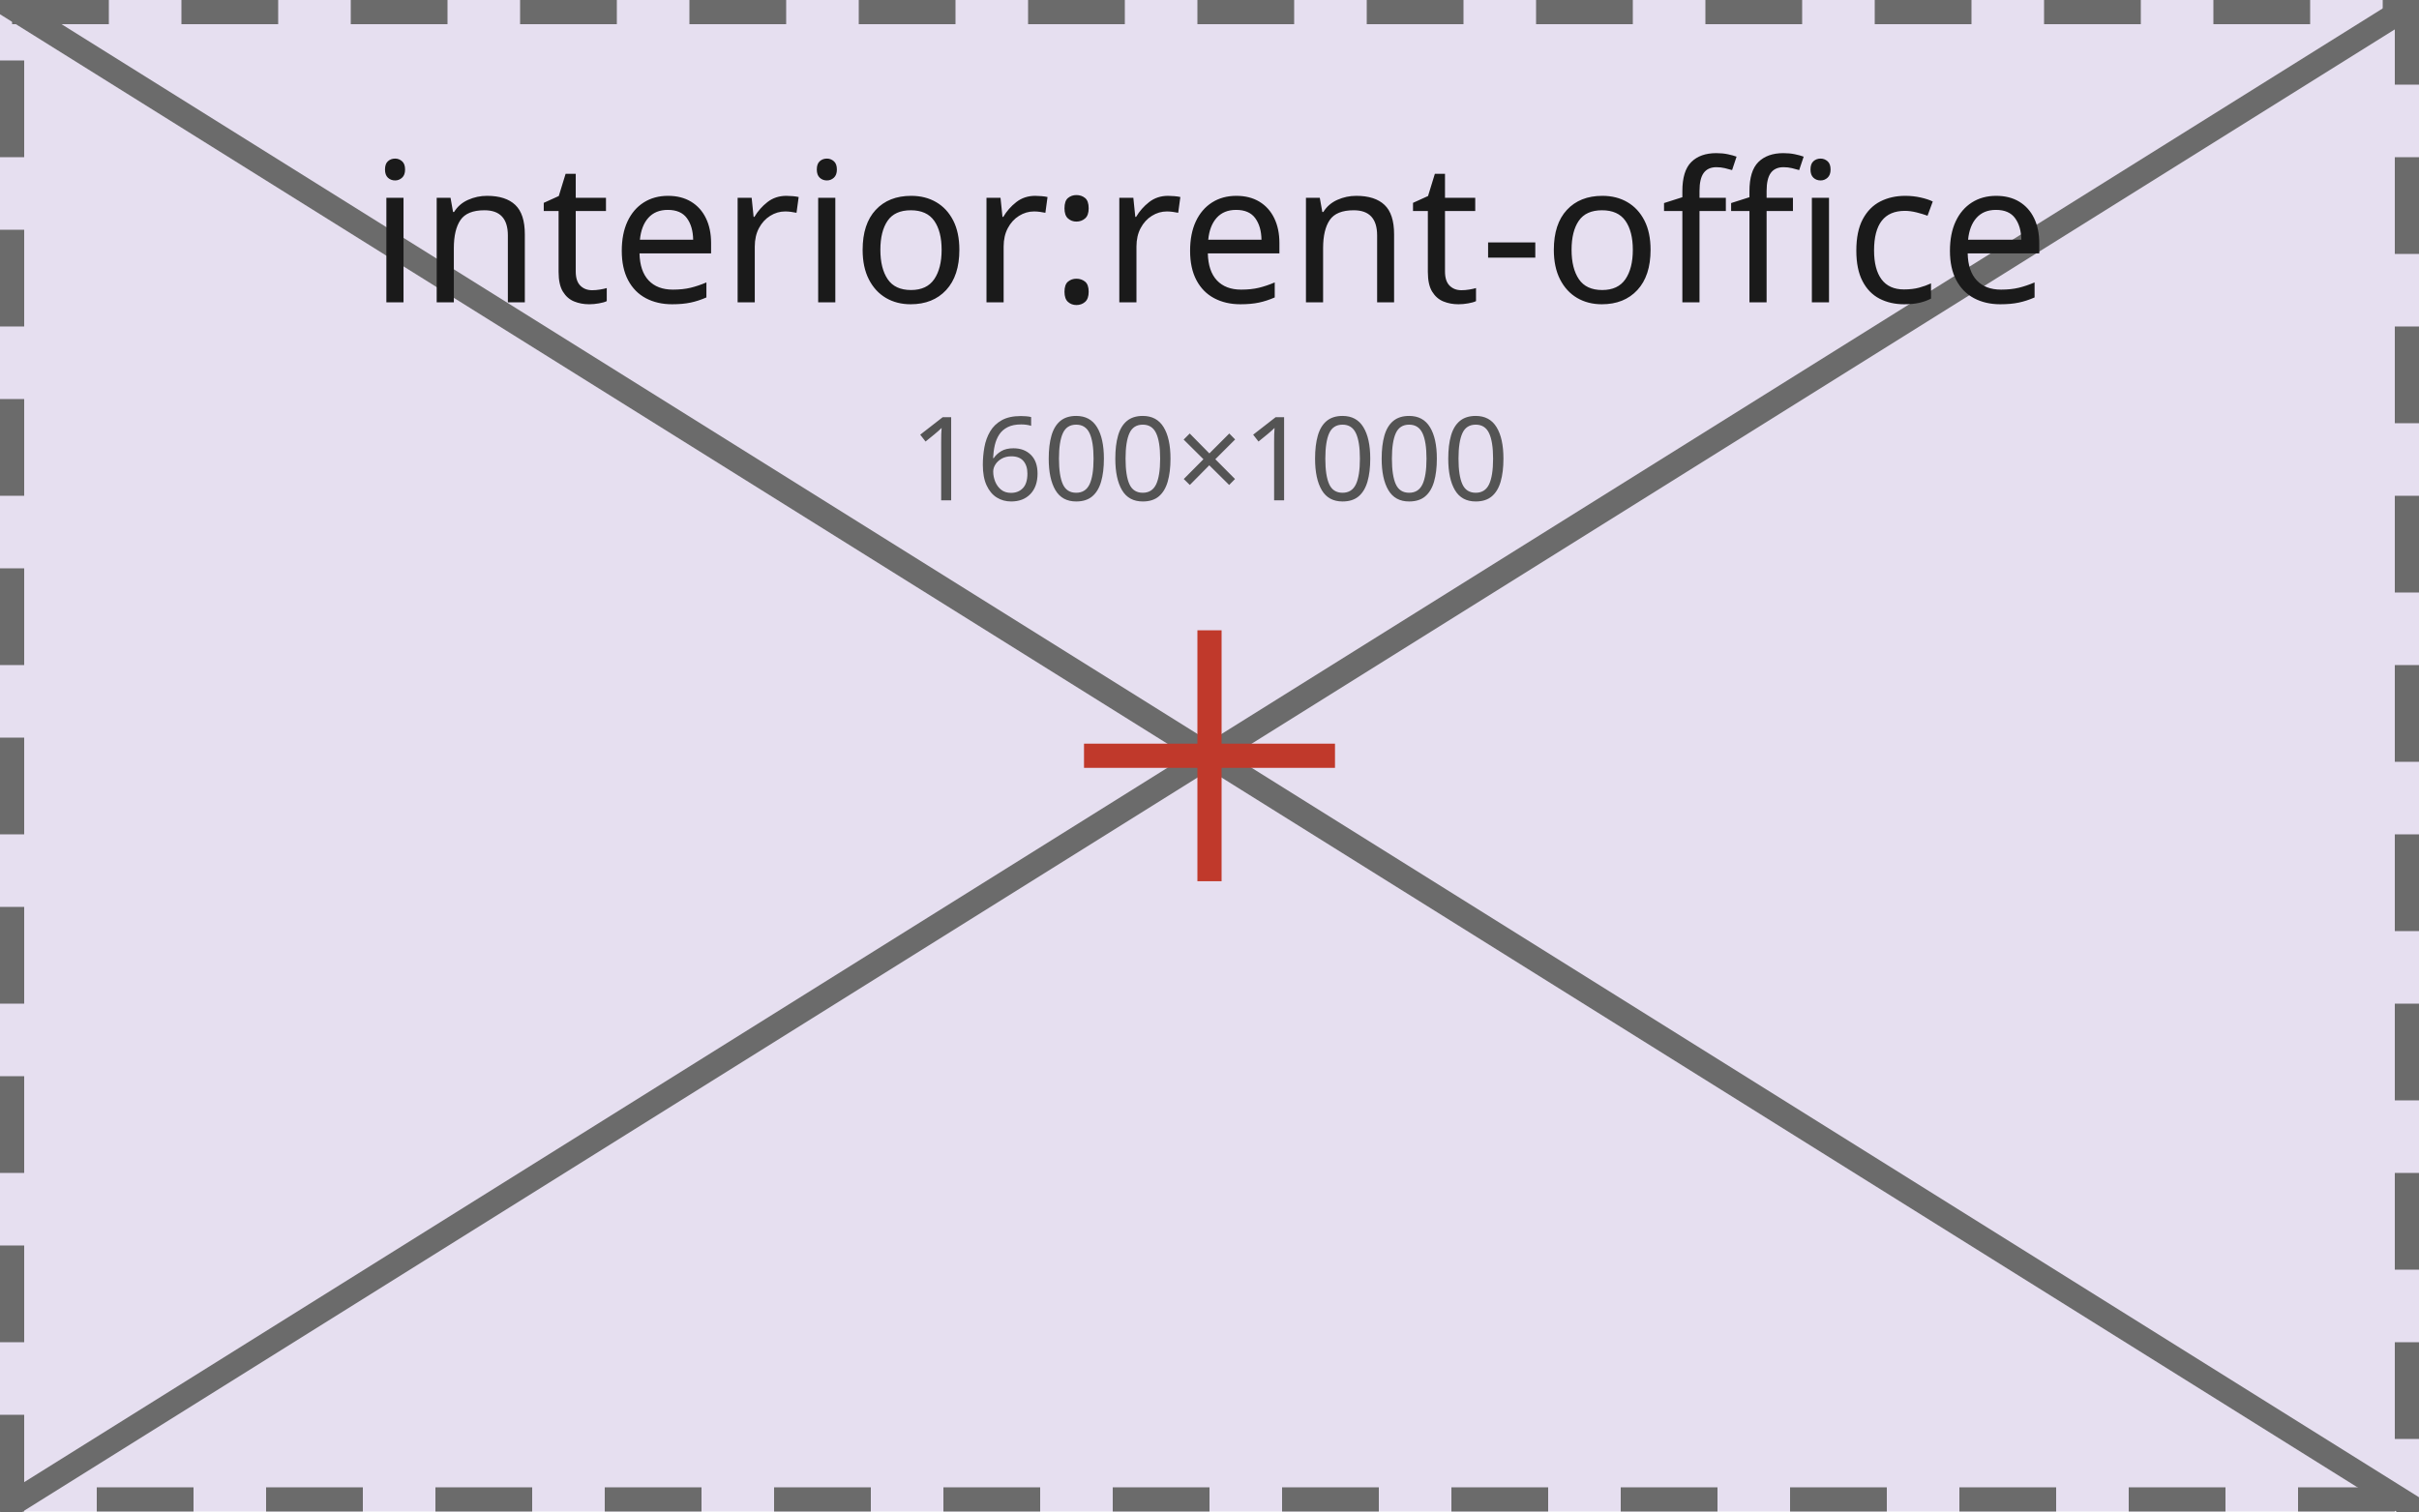
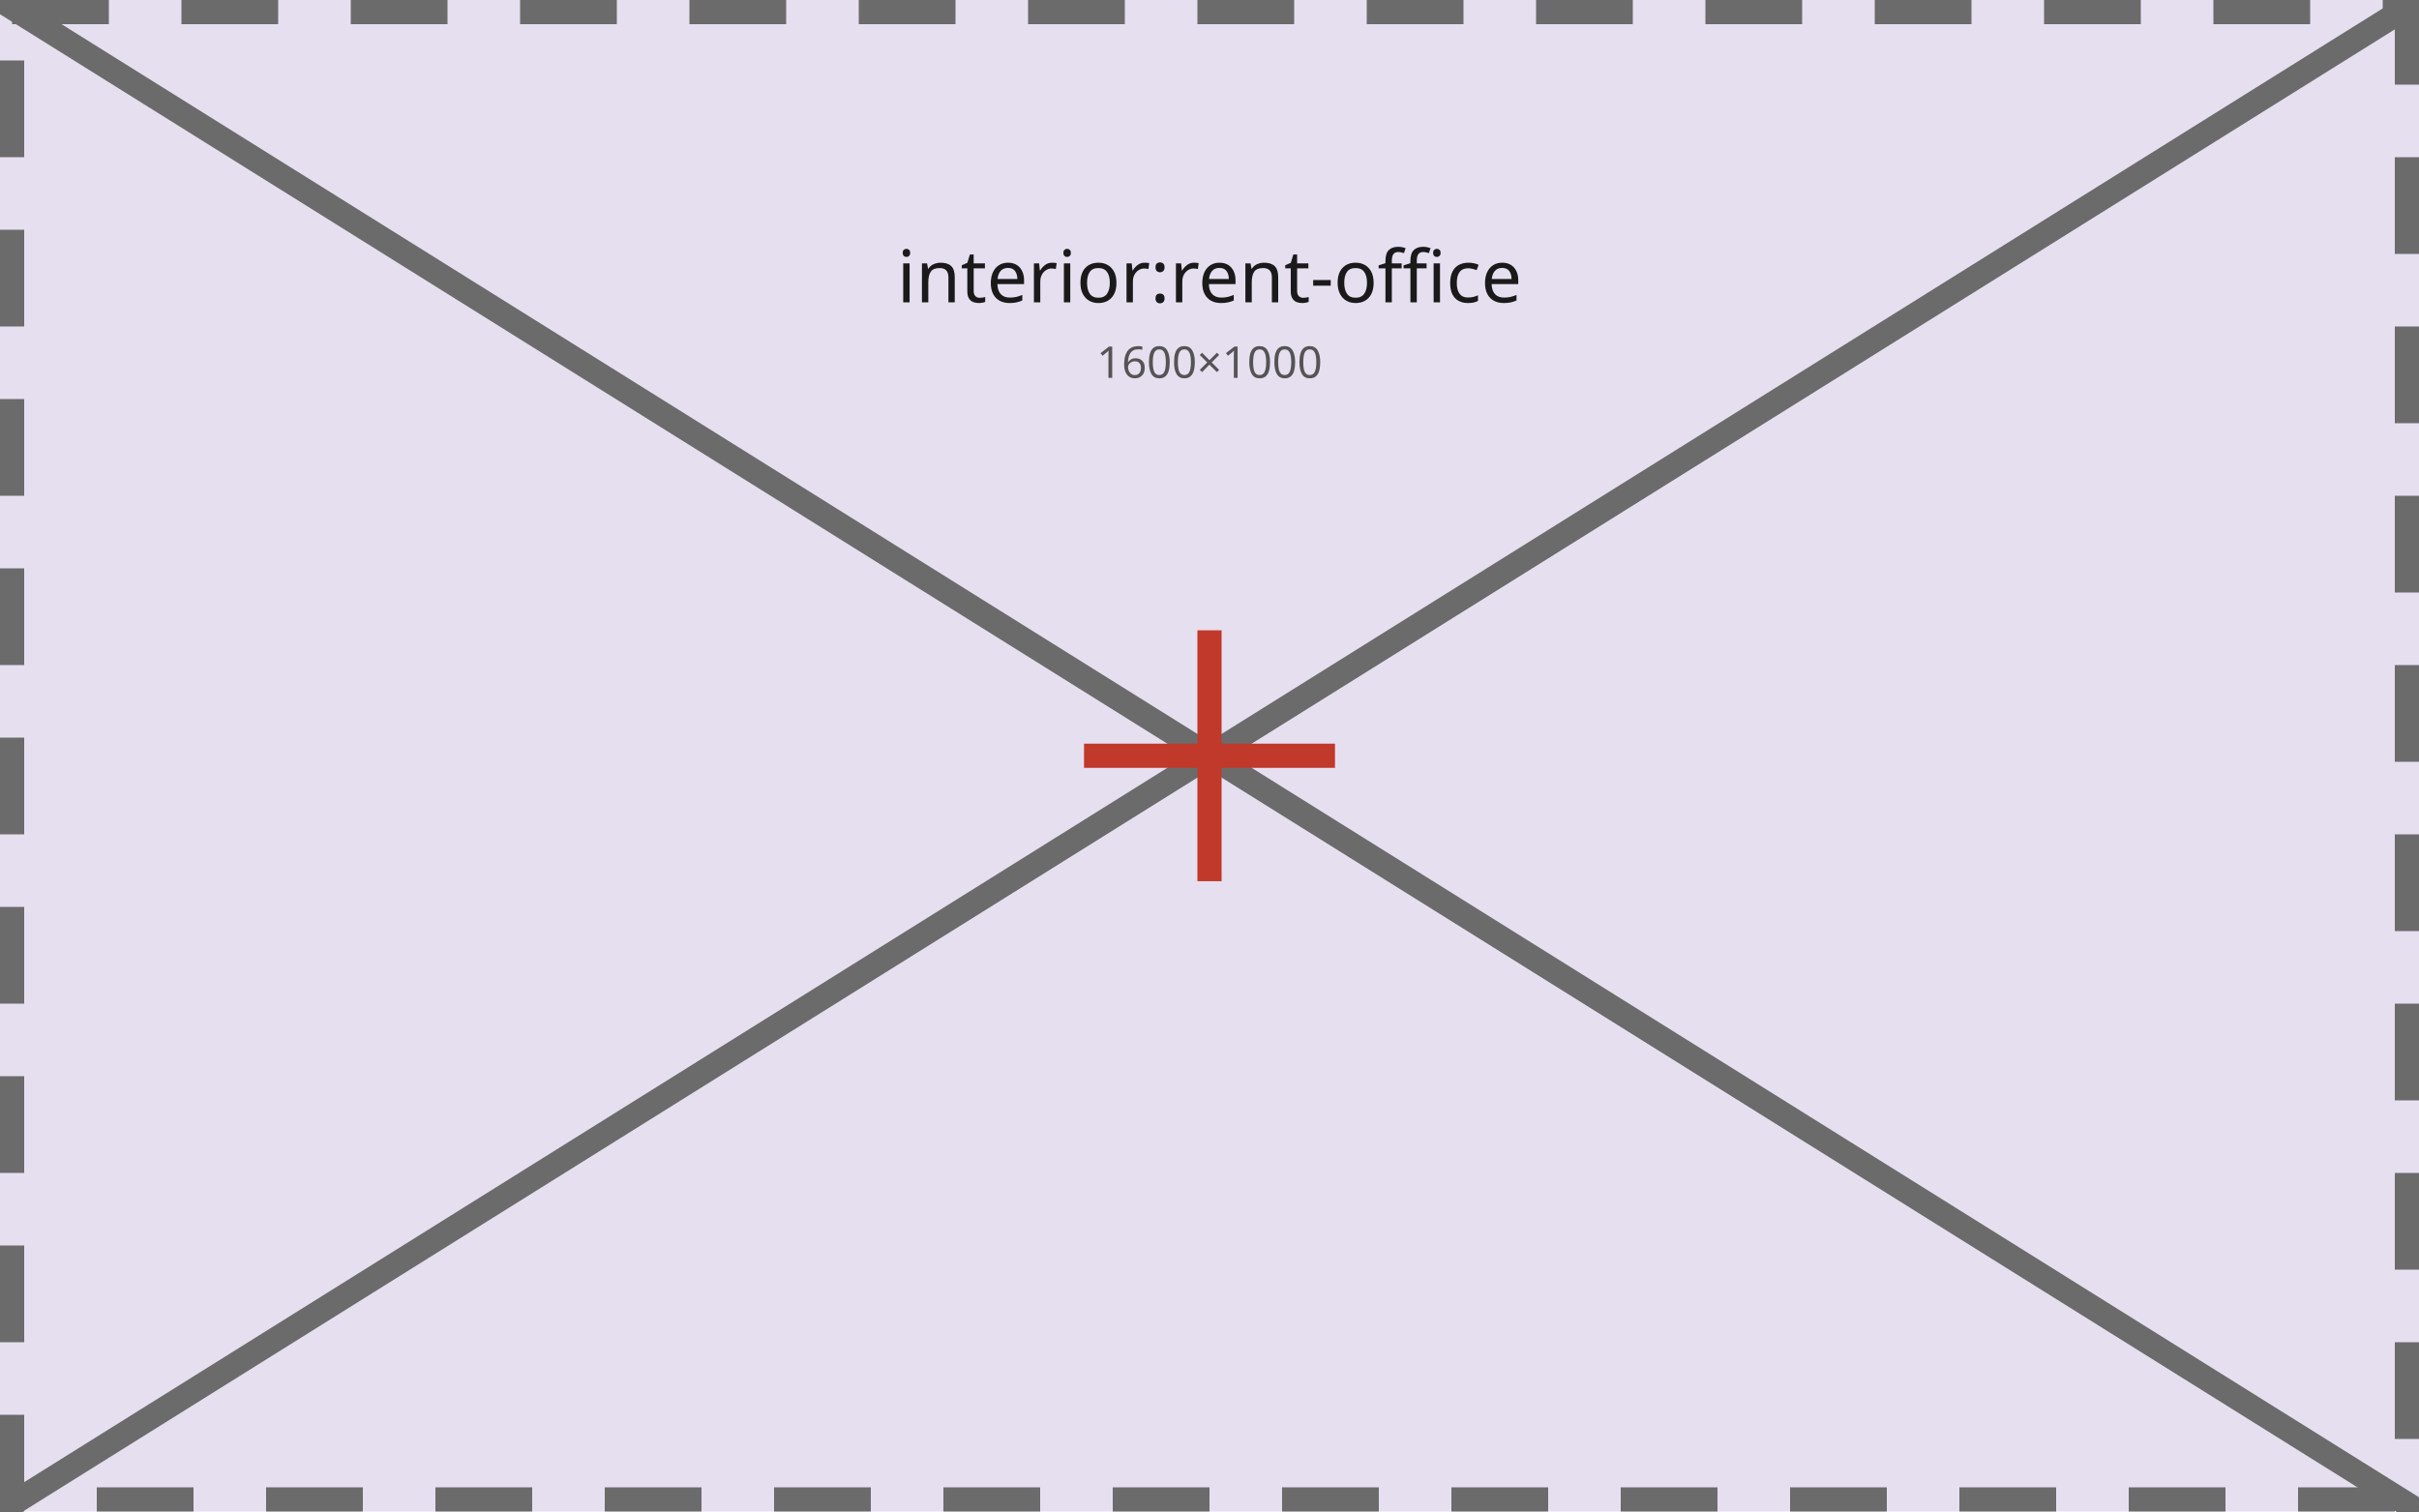
<svg xmlns="http://www.w3.org/2000/svg" viewBox="0 0 1600 1000" width="1600" height="1000">
  <rect x="0" y="0" width="1600" height="1000" fill="#e6dff0" />
  <g fill="none" stroke="#6b6b6b" stroke-width="16">
    <rect x="8" y="8" width="1584" height="984" stroke-dasharray="64 48" />
    <line x1="0" y1="0" x2="1600" y2="1000" />
    <line x1="1600" y1="0" x2="0" y2="1000" />
  </g>
  <g stroke="#c0392b" stroke-width="16">
    <line x1="717" y1="500" x2="883" y2="500" />
    <line x1="800" y1="417" x2="800" y2="583" />
  </g>
-   <text x="800" y="200" text-anchor="middle" font-family="sans-serif" font-size="129" fill="#1a1a1a">interior:rent-office</text>
-   <text x="800" y="331" text-anchor="middle" font-family="sans-serif" font-size="77" fill="#545454">1600×1000</text>
+   <text x="800" y="200" text-anchor="middle" font-family="sans-serif" font-size="48" fill="#1a1a1a">interior:rent-office</text>
+   <text x="800" y="250" text-anchor="middle" font-family="sans-serif" font-size="29" fill="#545454">1600×1000</text>
</svg>
